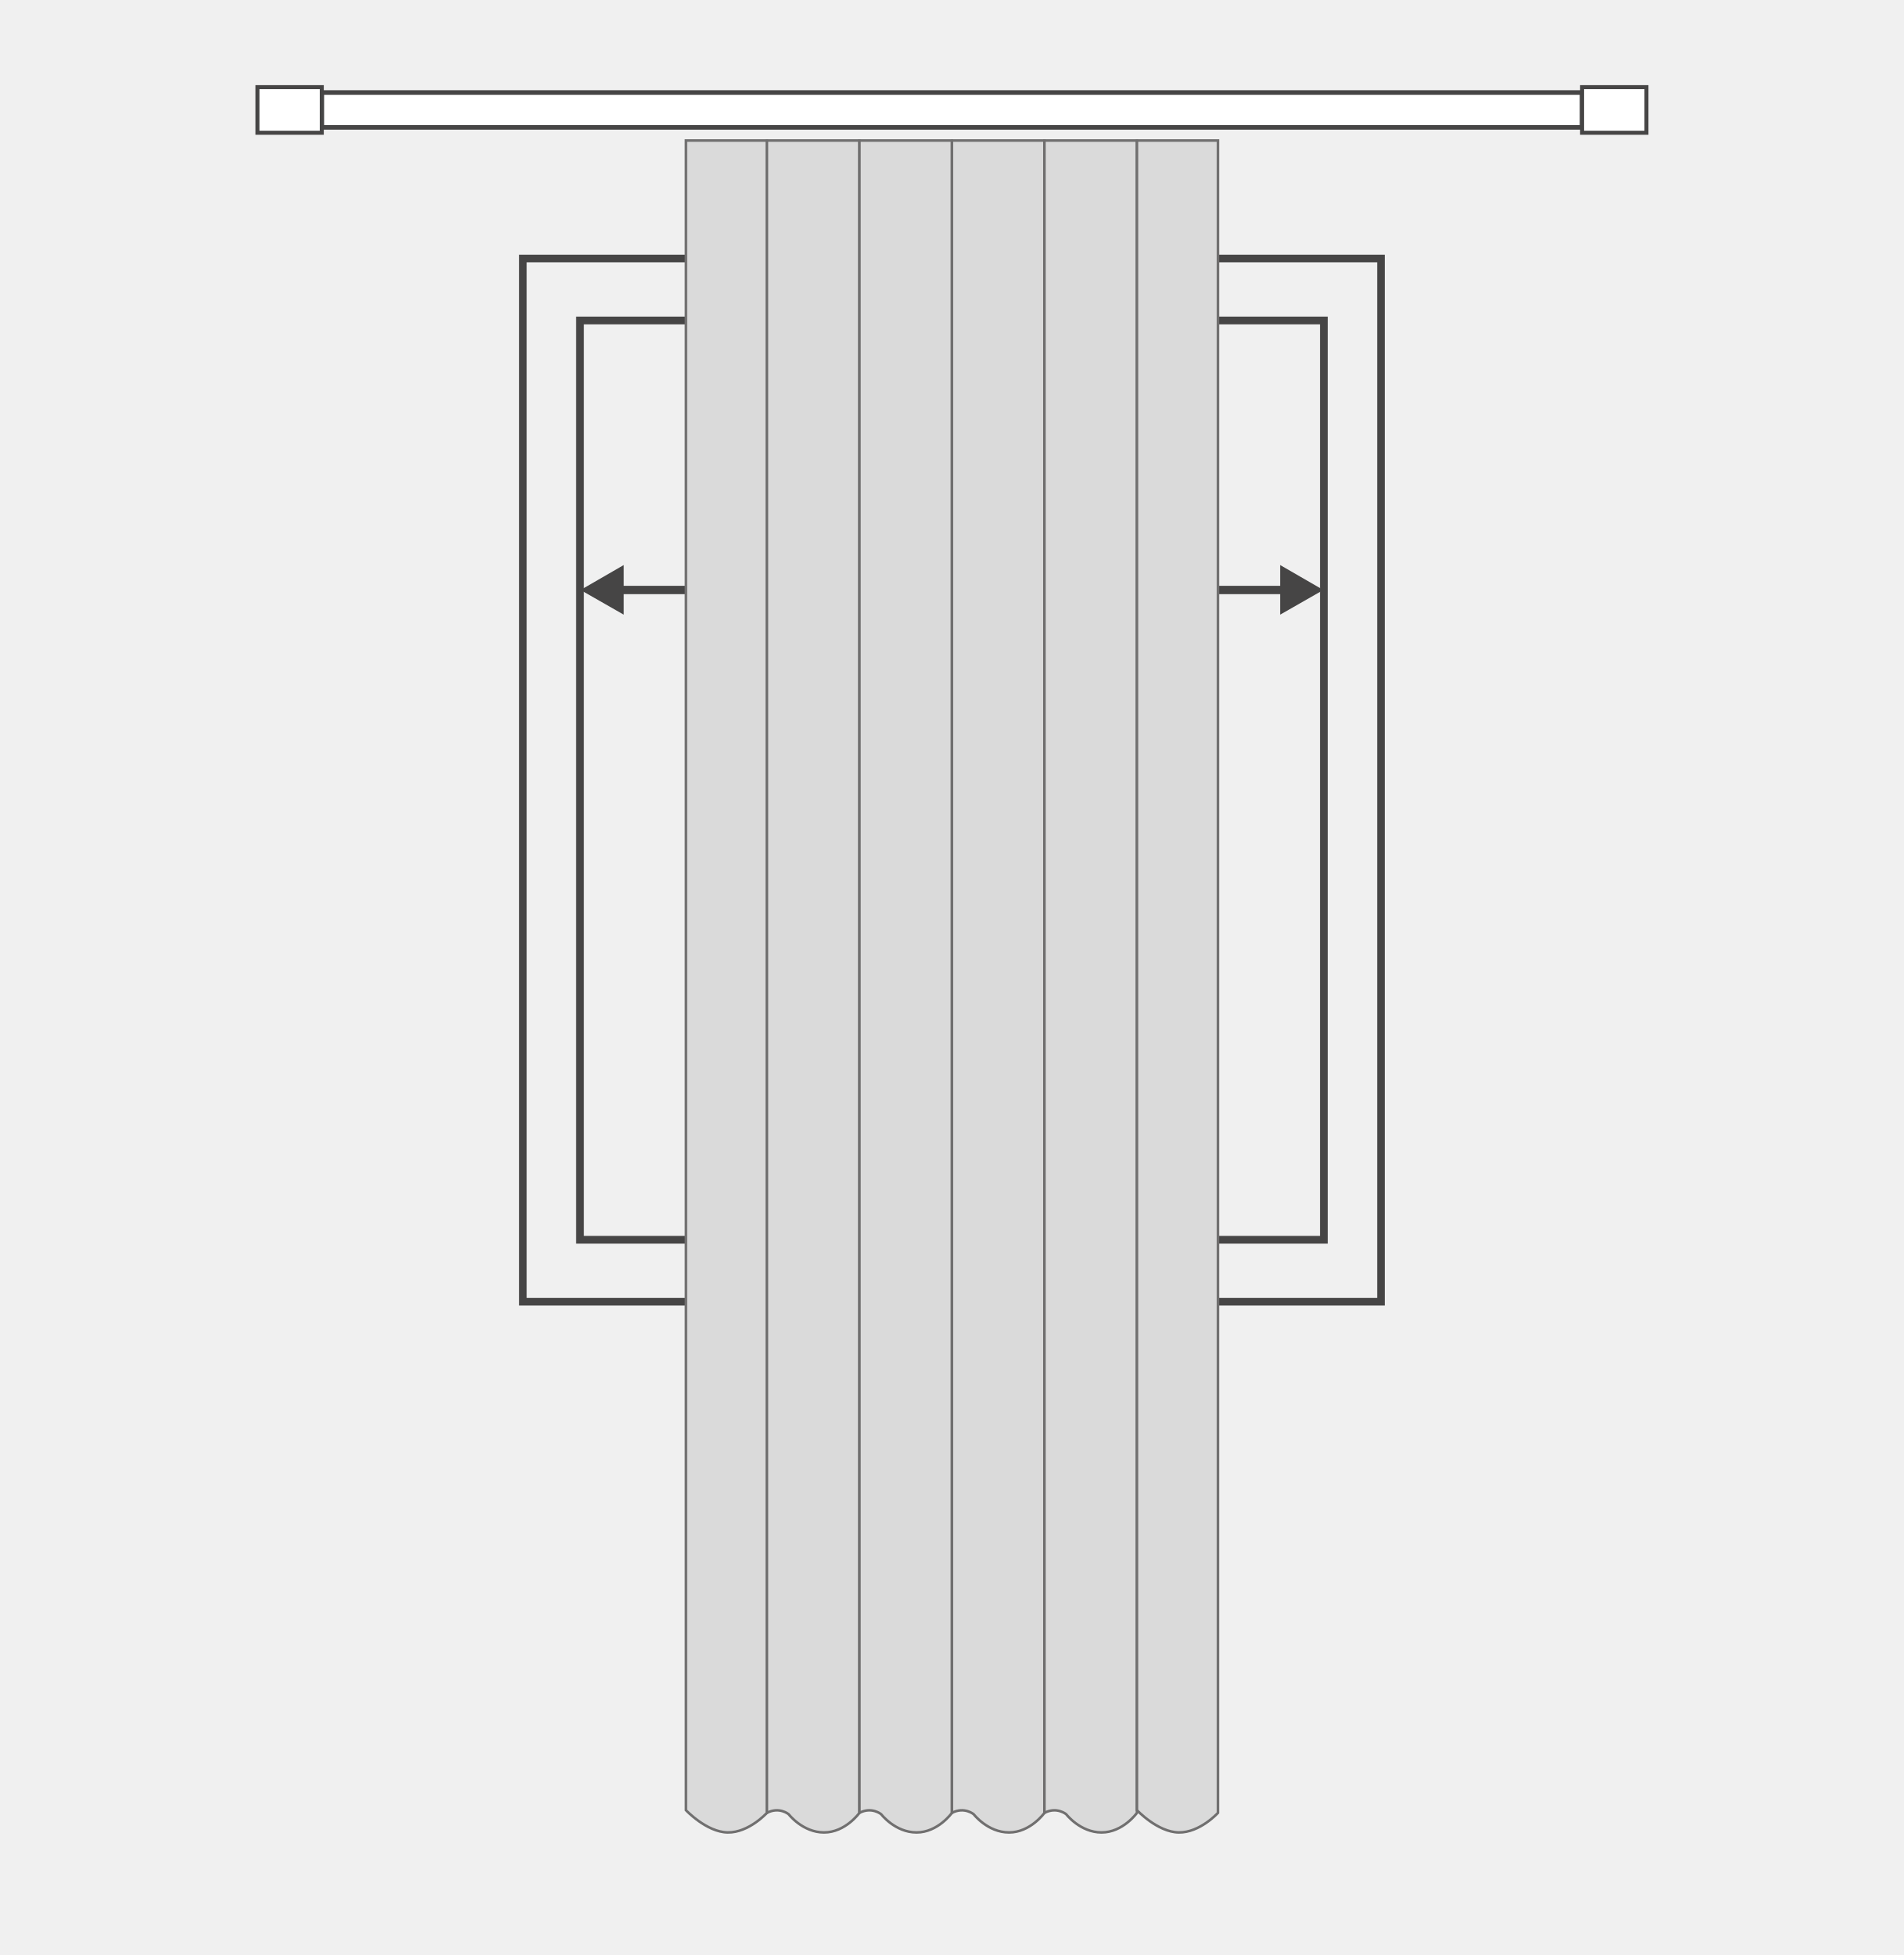
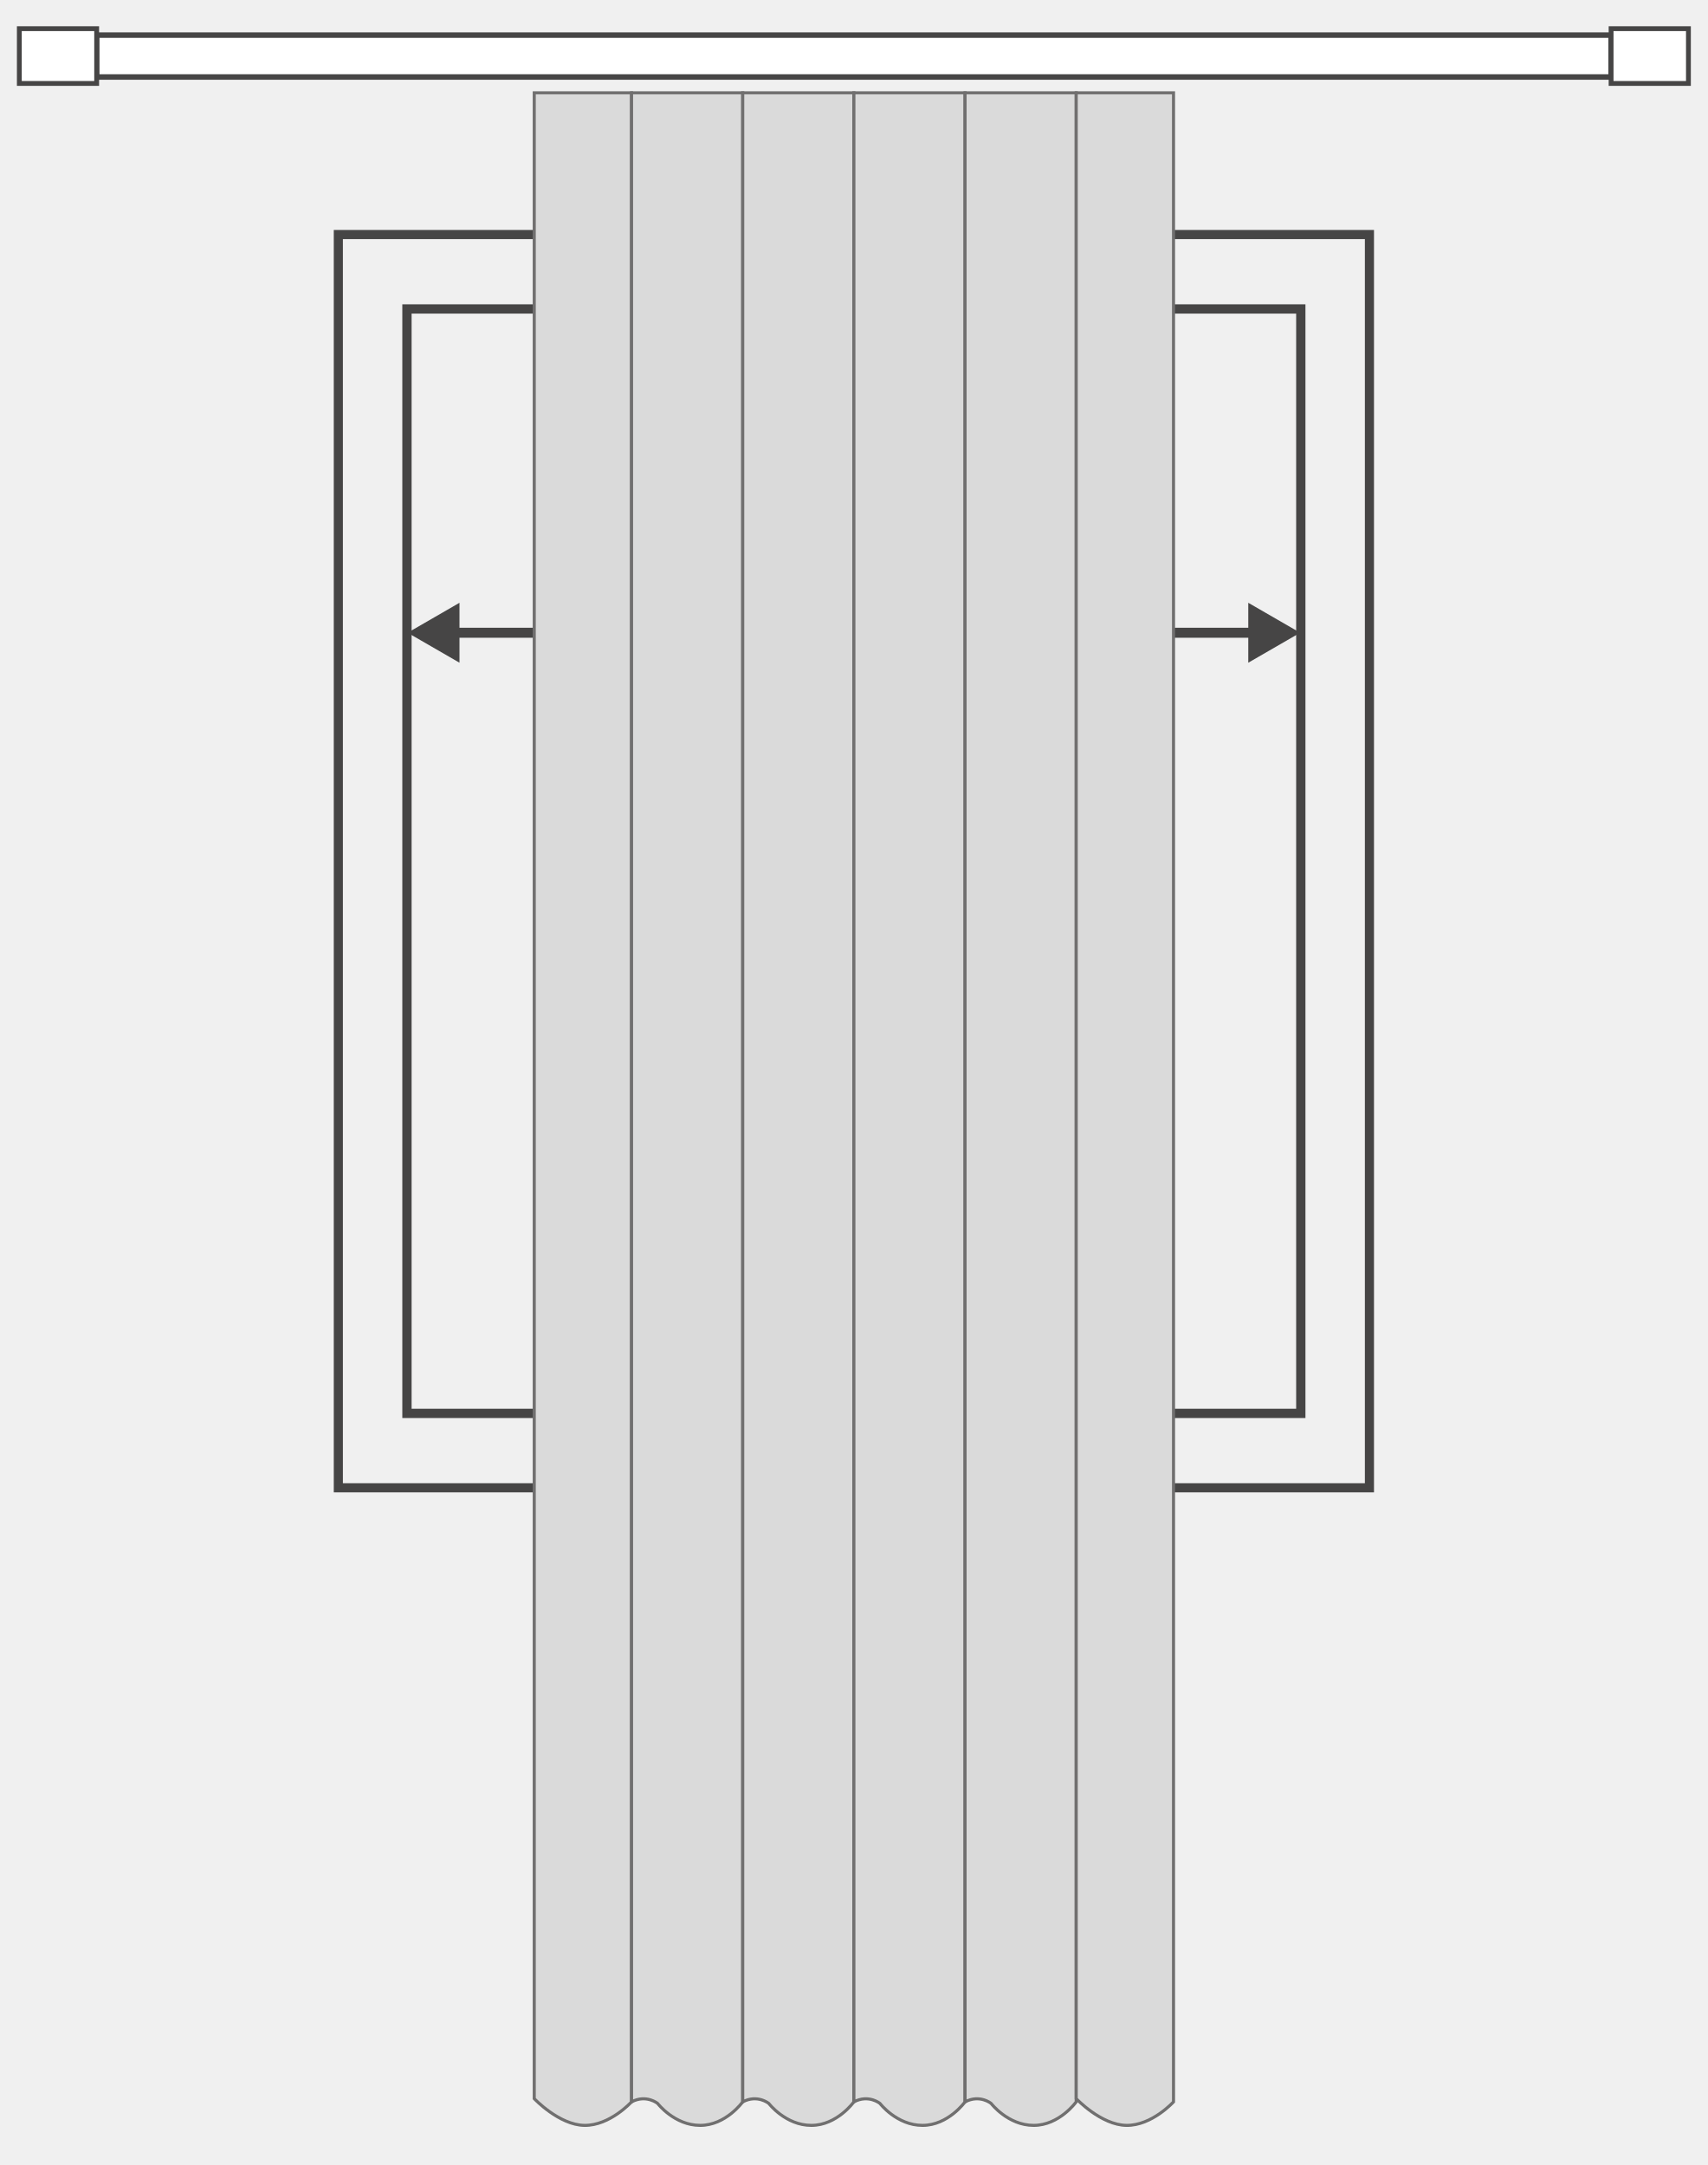
- <svg xmlns="http://www.w3.org/2000/svg" version="1.1" id="Layer_1" x="0px" y="0px" width="710px" height="729px" viewBox="0 0 710 729" enable-background="new 0 0 710 729" xml:space="preserve">
+ <svg xmlns="http://www.w3.org/2000/svg" version="1.1" id="Layer_1" x="0px" y="0px" width="530px" height="672px" viewBox="0 0 530 672" enable-background="new 0 0 530 672" xml:space="preserve">
  <g>
-     <rect x="195" y="96.4" fill="none" stroke="#464545" stroke-width="2.828" width="320" height="389" />
-     <rect x="216.3" y="119.5" fill="none" stroke="#464545" stroke-width="2.881" width="277.4" height="342.8" />
+     <rect x="105" y="72.8" fill="none" stroke="#464545" stroke-width="2.828" width="320" height="389" />
+     <rect x="126.3" y="95.9" fill="none" stroke="#464545" stroke-width="2.881" width="277.4" height="342.8" />
  </g>
  <g>
    <g>
      <g>
-         <rect x="120" y="34.5" fill="#FFFFFF" width="470" height="13" />
-         <rect x="120" y="34.5" fill="none" stroke="#464545" stroke-width="1.704" width="470" height="13" />
+         <rect x="30" y="10.9" fill="#FFFFFF" width="470" height="13" />
+         <rect x="30" y="10.9" fill="none" stroke="#464545" stroke-width="1.704" width="470" height="13" />
      </g>
    </g>
  </g>
-   <rect x="590" y="32.5" fill="#FFFFFF" stroke="#464545" stroke-width="1.5" width="24" height="17" />
-   <rect x="96" y="32.5" fill="#FFFFFF" stroke="#464545" stroke-width="1.5" width="24" height="17" />
+   <rect x="500" y="8.9" fill="#FFFFFF" stroke="#464545" stroke-width="1.5" width="24" height="17" />
+   <rect x="6" y="8.9" fill="#FFFFFF" stroke="#464545" stroke-width="1.5" width="24" height="17" />
  <g>
    <g>
-       <line fill="none" stroke="#464545" stroke-width="3.105" x1="229.9" y1="220" x2="480.1" y2="220" />
+       <line fill="none" stroke="#464545" stroke-width="3.105" x1="139.9" y1="196.4" x2="390.1" y2="196.4" />
      <g>
-         <polygon fill="#464545" points="232.6,229.2 216.5,220 232.6,210.7    " />
+         <polygon fill="#464545" points="142.6,205.7 126.5,196.4 142.6,187.1    " />
      </g>
      <g>
-         <polygon fill="#464545" points="477.4,229.2 493.5,220 477.4,210.7    " />
+         <polygon fill="#464545" points="387.4,205.7 403.5,196.4 387.4,187.1    " />
      </g>
    </g>
  </g>
  <g>
-     <path fill="#DADADA" stroke="#706F6F" stroke-width="0.953" stroke-miterlimit="10" d="M255.8,675c0,0,7.7,8.2,15.6,8.3   c7.9,0.1,14.6-7.3,14.6-7.3V52.4c0,0-4.9,0-15.1,0c-10.2,0-15.1,0-15.1,0V675z" />
-     <path fill="#DADADA" stroke="#706F6F" stroke-width="0.953" stroke-miterlimit="10" d="M286,676c4.6-2.4,8.1,0.5,8.1,0.5   s5.2,6.8,13.2,6.8s13.2-7.3,13.2-7.3V52.4H286V676z" />
-     <path fill="#DADADA" stroke="#706F6F" stroke-width="0.953" stroke-miterlimit="10" d="M320.5,676c4.6-2.4,8.1,0.5,8.1,0.5   s5.2,6.8,13.2,6.8S355,676,355,676V52.4h-34.5V676z" />
-     <path fill="#DADADA" stroke="#706F6F" stroke-width="0.953" stroke-miterlimit="10" d="M355,676c4.6-2.4,8.1,0.5,8.1,0.5   s5.2,6.8,13.2,6.8s13.2-7.3,13.2-7.3V52.4H355V676z" />
-     <path fill="#DADADA" stroke="#706F6F" stroke-width="0.953" stroke-miterlimit="10" d="M389.5,676c4.6-2.4,8.1,0.5,8.1,0.5   s5.2,6.8,13.2,6.8S424,676,424,676V52.4h-34.5V676z" />
-     <path fill="#DADADA" stroke="#706F6F" stroke-width="0.953" stroke-miterlimit="10" d="M424,675c0,0,7.7,8.2,15.6,8.3   c7.9,0.1,14.6-7.3,14.6-7.3V52.4c0,0-4.9,0-15.1,0c-10.2,0-15.1,0-15.1,0V675z" />
+     <path fill="#DADADA" stroke="#706F6F" stroke-width="0.953" stroke-miterlimit="10" d="M165.8,651.4c0,0,7.7,8.2,15.6,8.3   c7.9,0.1,14.6-7.3,14.6-7.3V28.8c0,0-4.9,0-15.1,0s-15.1,0-15.1,0V651.4z" />
+     <path fill="#DADADA" stroke="#706F6F" stroke-width="0.953" stroke-miterlimit="10" d="M196,652.4c4.6-2.4,8.1,0.5,8.1,0.5   s5.2,6.8,13.2,6.8s13.2-7.3,13.2-7.3V28.8H196V652.4z" />
+     <path fill="#DADADA" stroke="#706F6F" stroke-width="0.953" stroke-miterlimit="10" d="M230.5,652.4c4.6-2.4,8.1,0.5,8.1,0.5   s5.2,6.8,13.2,6.8c8,0,13.2-7.3,13.2-7.3V28.8h-34.5V652.4z" />
+     <path fill="#DADADA" stroke="#706F6F" stroke-width="0.953" stroke-miterlimit="10" d="M265,652.4c4.6-2.4,8.1,0.5,8.1,0.5   s5.2,6.8,13.2,6.8s13.2-7.3,13.2-7.3V28.8H265V652.4z" />
+     <path fill="#DADADA" stroke="#706F6F" stroke-width="0.953" stroke-miterlimit="10" d="M299.5,652.4c4.6-2.4,8.1,0.5,8.1,0.5   s5.2,6.8,13.2,6.8s13.2-7.3,13.2-7.3V28.8h-34.5V652.4z" />
+     <path fill="#DADADA" stroke="#706F6F" stroke-width="0.953" stroke-miterlimit="10" d="M334,651.4c0,0,7.7,8.2,15.6,8.3   c7.9,0.1,14.6-7.3,14.6-7.3V28.8c0,0-4.9,0-15.1,0c-10.2,0-15.1,0-15.1,0V651.4z" />
  </g>
</svg>
